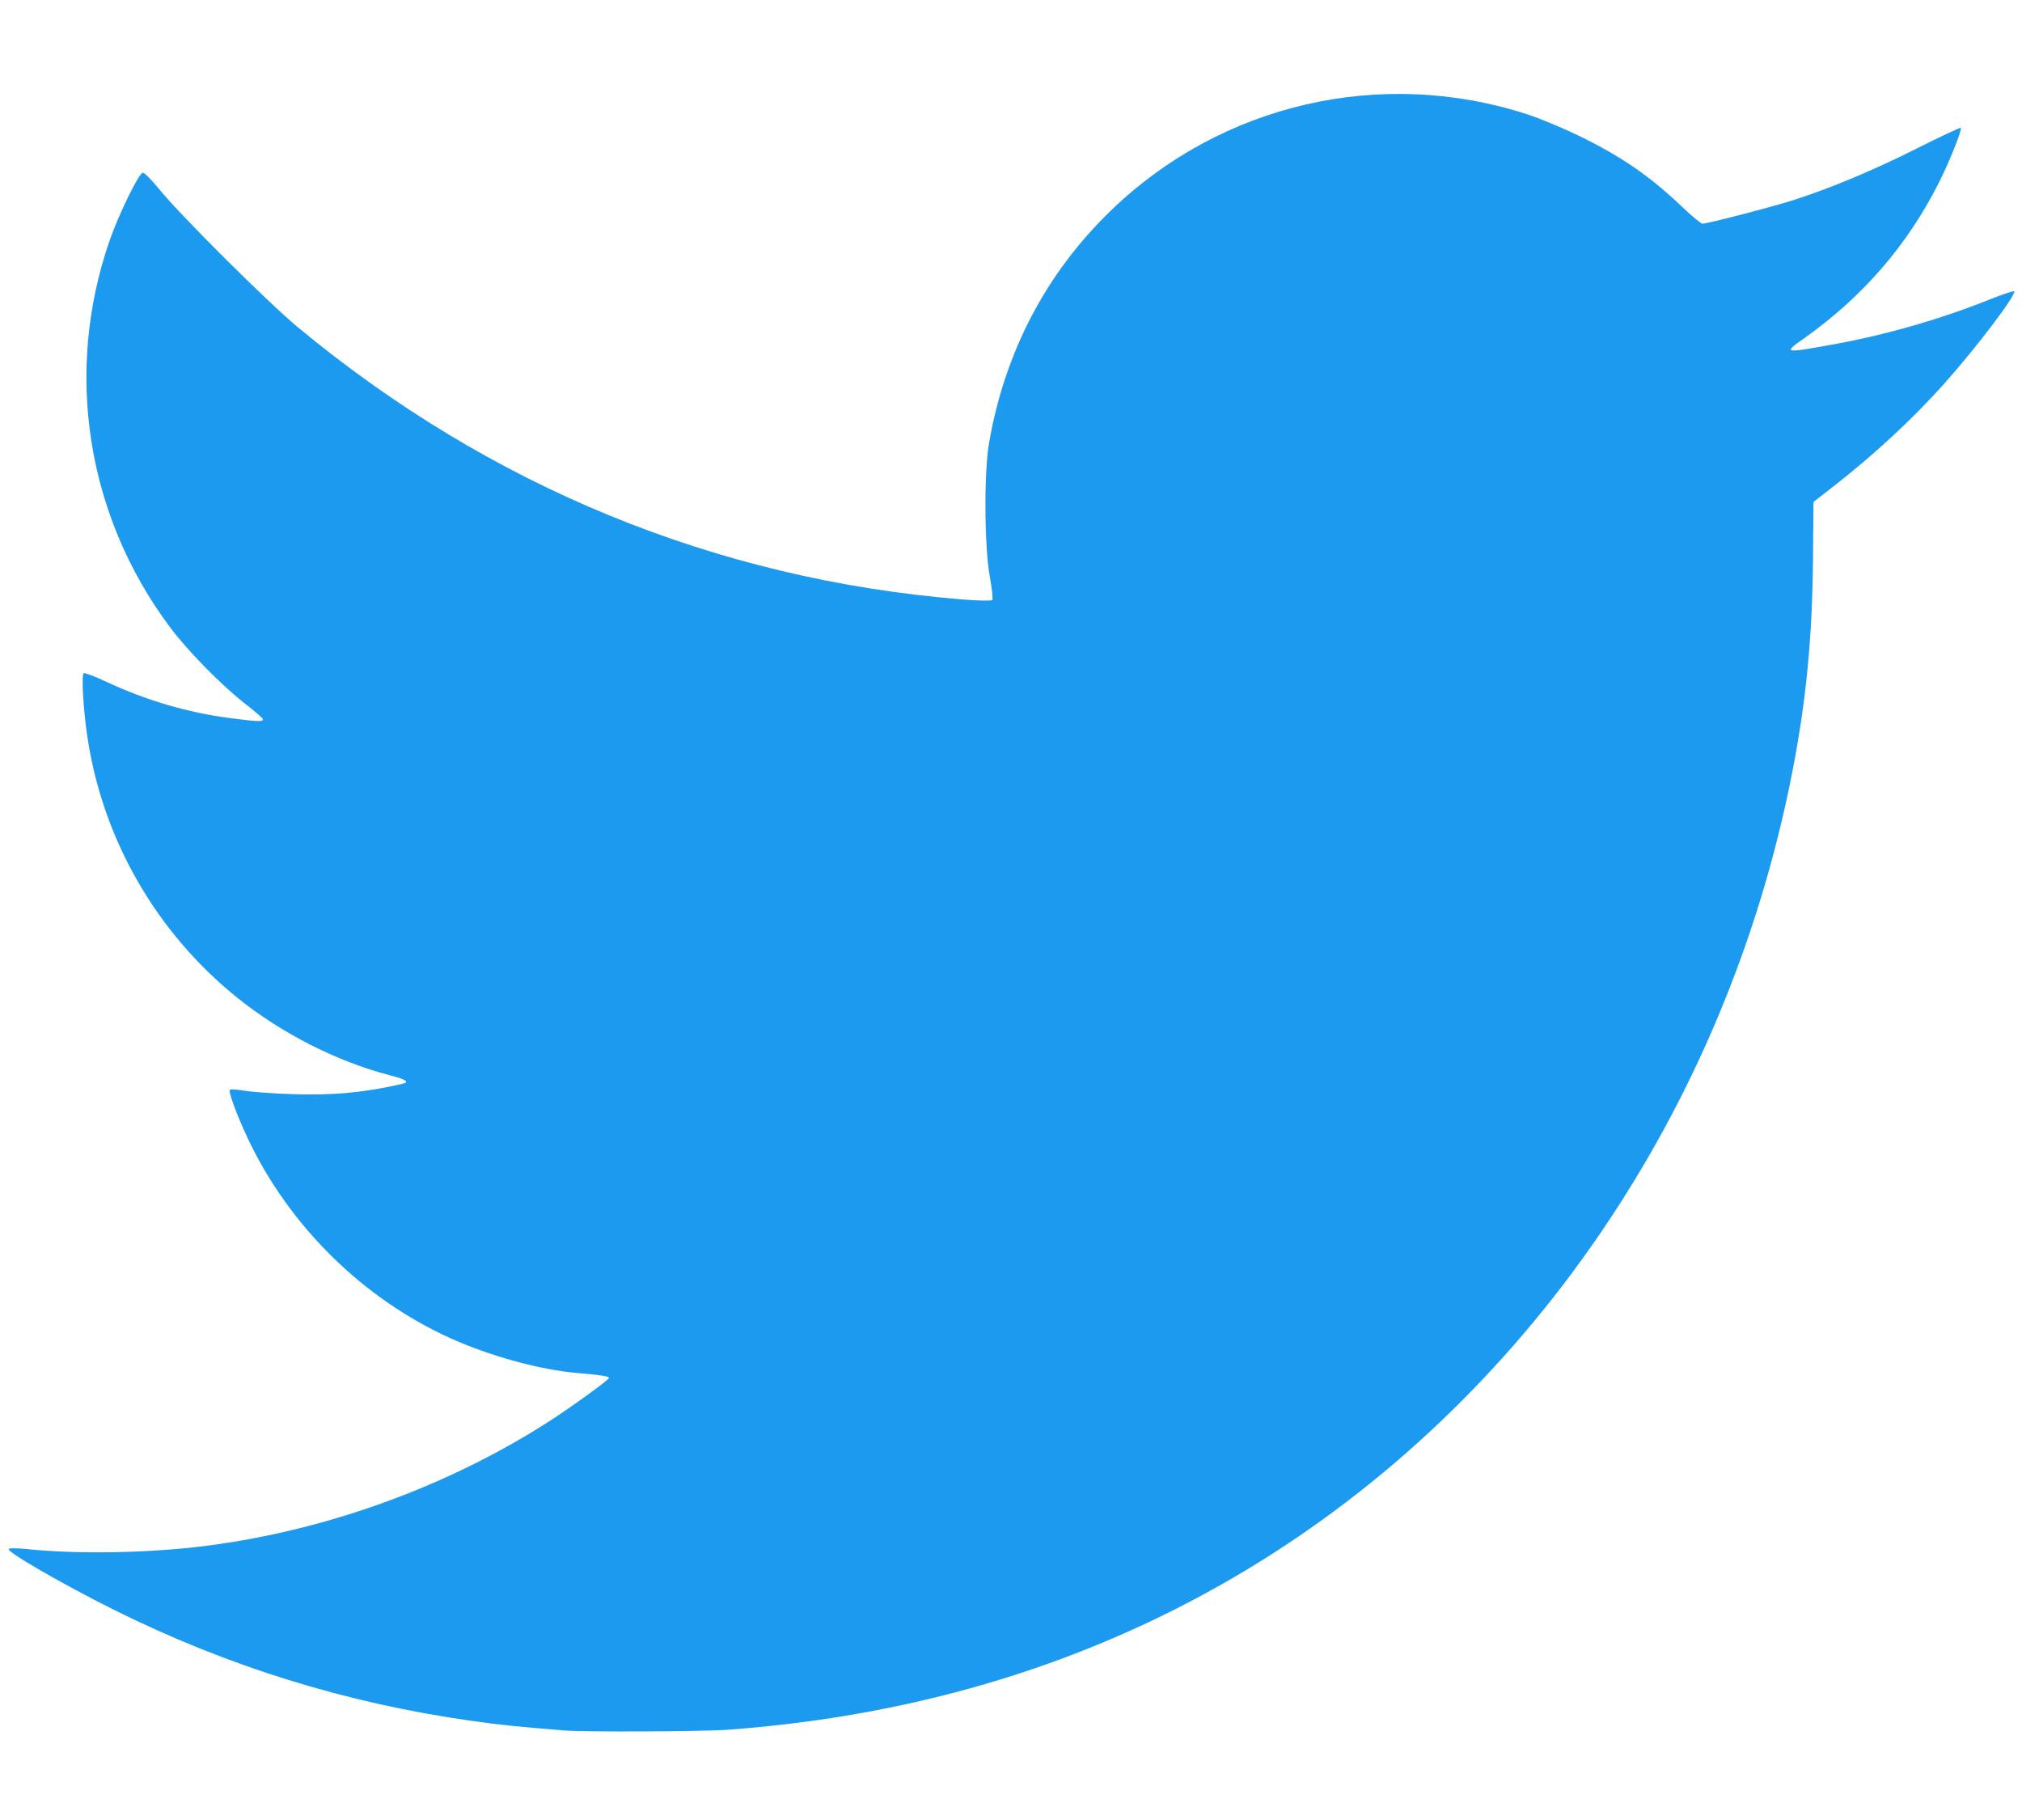
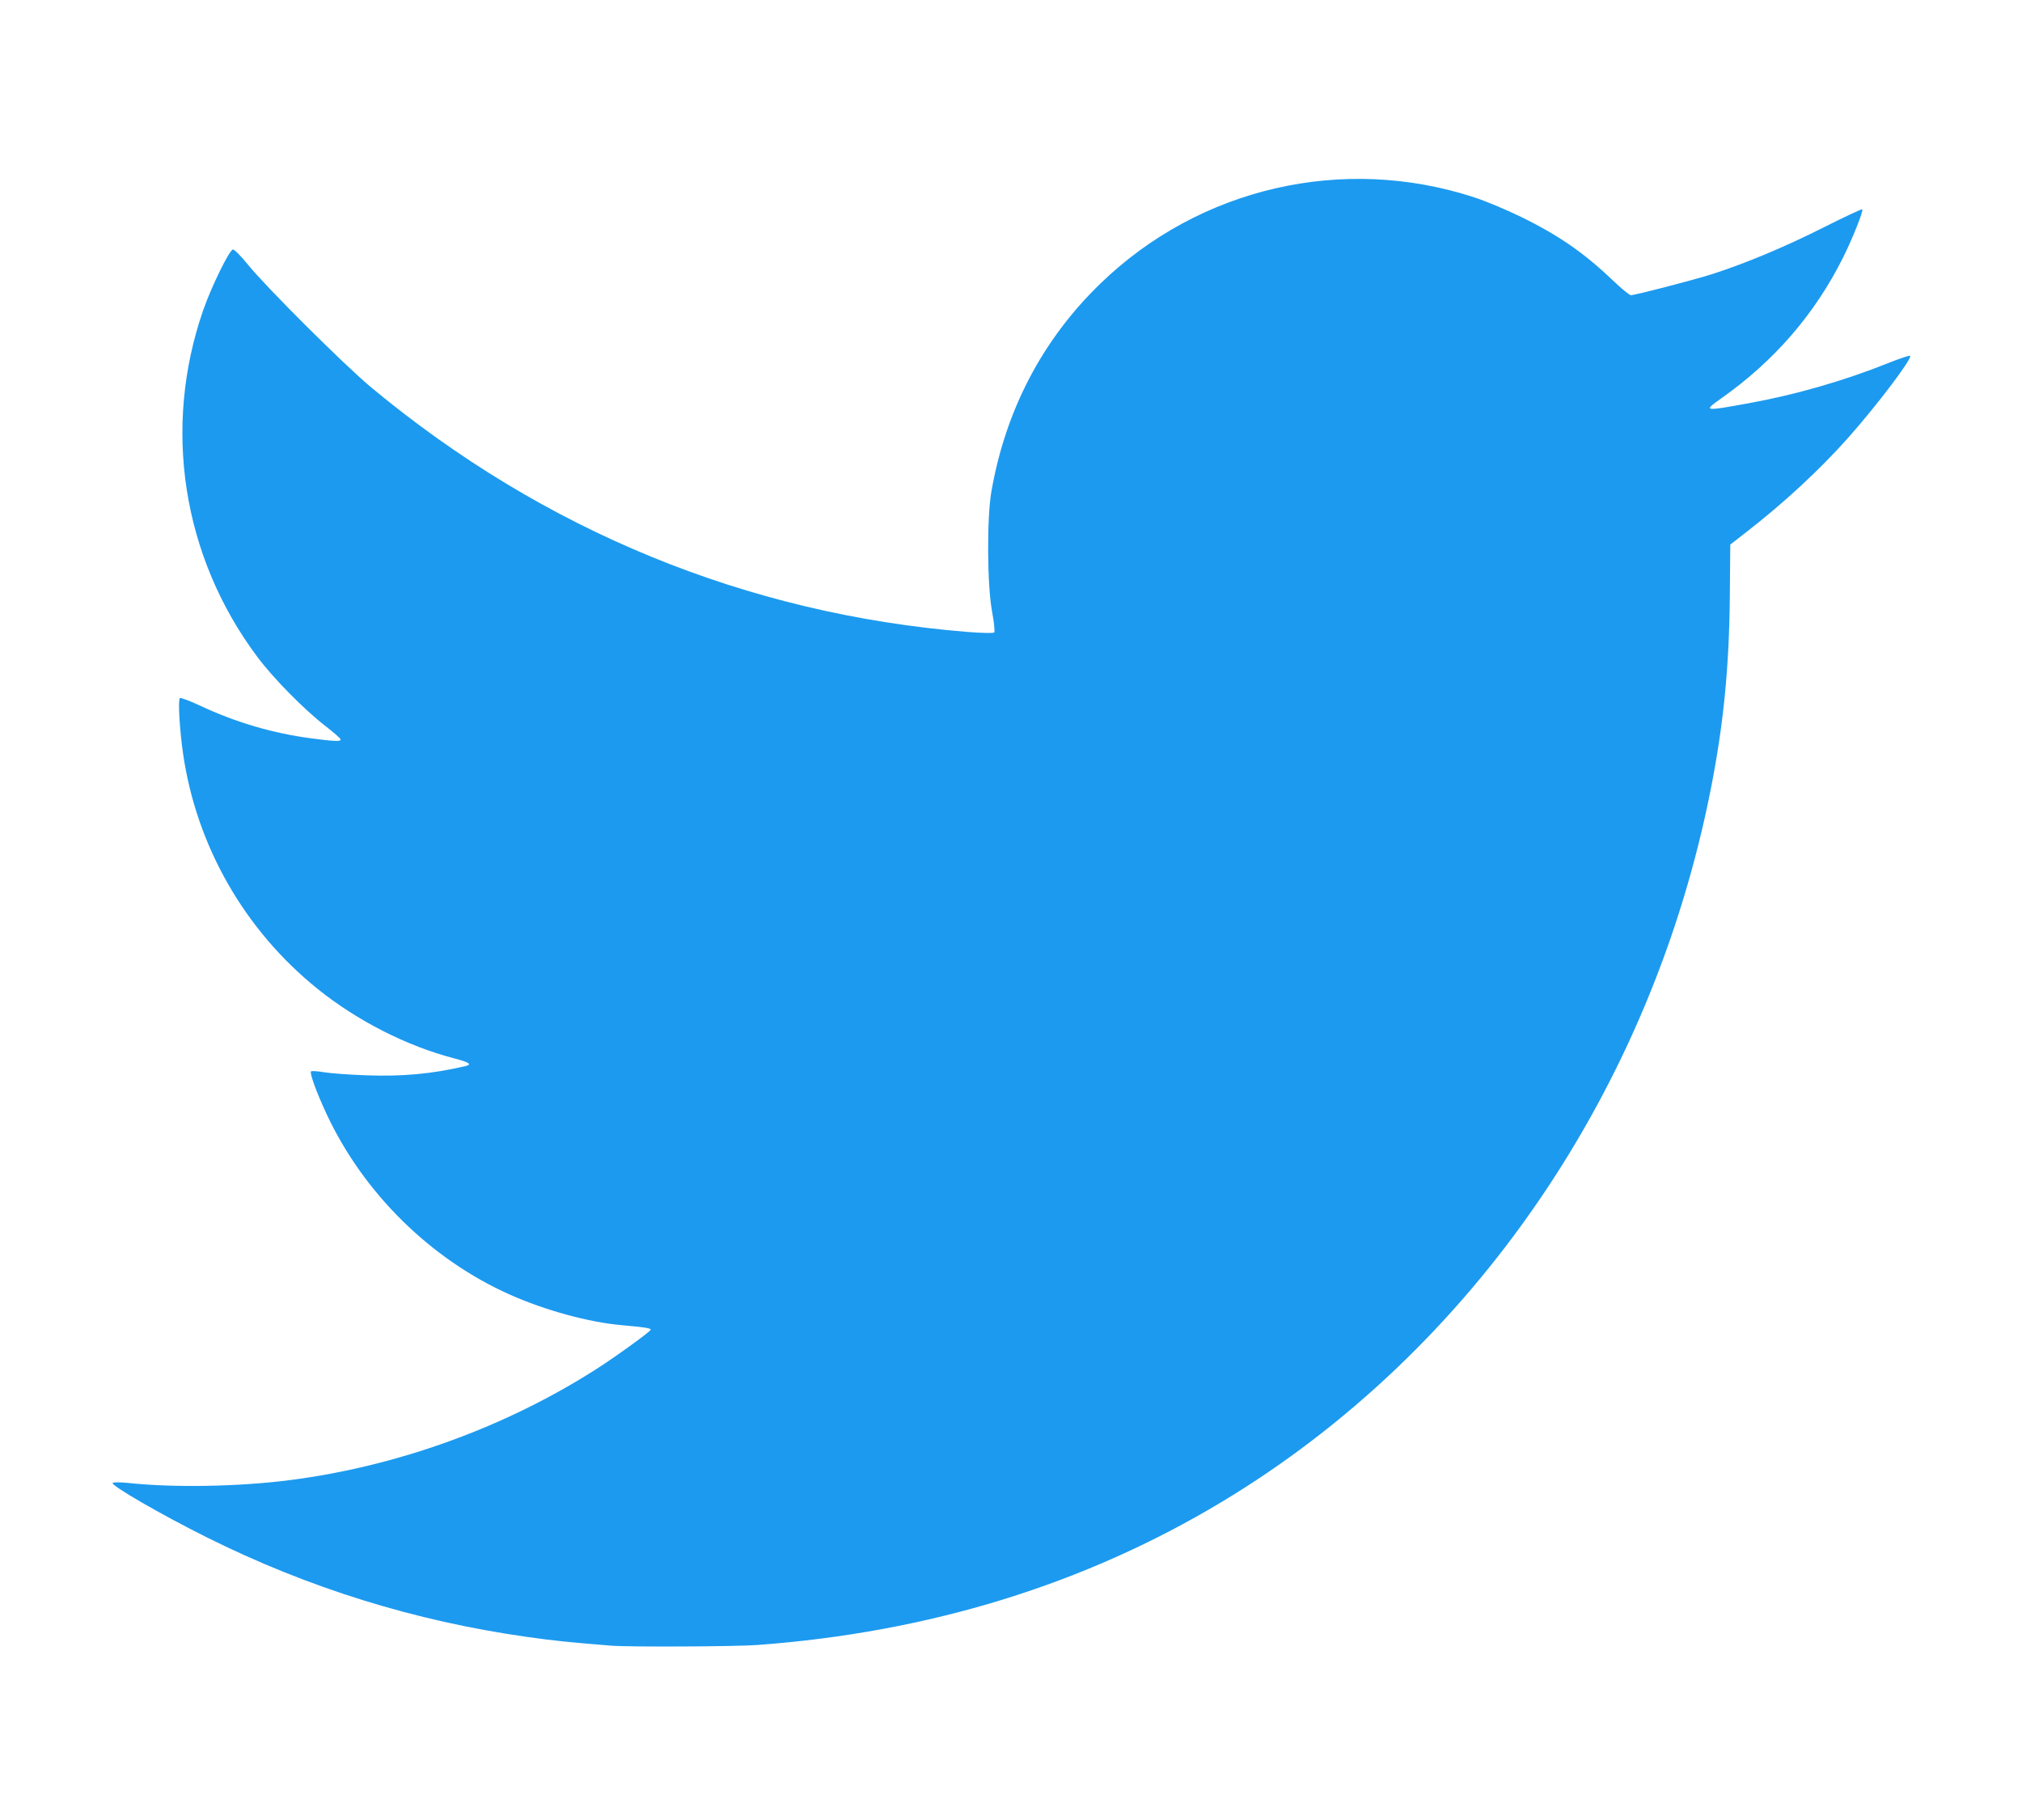
<svg xmlns="http://www.w3.org/2000/svg" height="235.452" width="261.728" viewBox="0 0 245.371 220.736" version="1.1" id="svg4">
  <defs id="defs8" />
-   <path style="fill:#1c9aef;stroke-width:0.239" d="m 68.533,209.975 c -5.691,-0.457 -7.748,-0.67 -11.332,-1.176 -15.23,-2.148 -29.658,-6.631 -43.418,-13.491 -6.184,-3.083 -13.055,-7.056 -12.734,-7.363 0.113,-0.108 1.065,-0.105 2.114,0.006 6.189,0.656 14.901,0.504 21.83,-0.381 14.609,-1.866 29.286,-7.187 41.607,-15.081 2.654,-1.701 7.301,-5.069 7.301,-5.293 0,-0.205 -0.927,-0.349 -3.936,-0.61 -4.435,-0.386 -10.369,-2.008 -15.15,-4.142 -10.714,-4.782 -19.797,-13.73 -24.797,-24.427 -1.347,-2.882 -2.33,-5.573 -2.114,-5.789 0.085,-0.085 0.887,-0.031 1.782,0.118 0.896,0.15 3.461,0.335 5.7,0.413 5,0.172 8.843,-0.184 13.404,-1.242 0.978,-0.227 0.56,-0.514 -1.551,-1.065 -6.377,-1.663 -13.063,-5.065 -18.43,-9.378 -9.892,-7.949 -16.421,-19.358 -18.234,-31.864 -0.477,-3.288 -0.705,-7.348 -0.424,-7.522 0.128,-0.079 1.376,0.392 2.774,1.046 4.808,2.251 9.843,3.728 15,4.401 3.253,0.425 3.984,0.452 3.984,0.149 0,-0.12 -0.939,-0.947 -2.088,-1.836 C 26.929,83.204 22.813,79.023 20.636,76.112 10.479,62.536 7.762,45.092 13.319,29.138 c 1.119,-3.212 3.569,-8.2 4.02,-8.183 0.208,0.008 1.129,0.943 2.048,2.079 2.457,3.038 13.118,13.65 16.7,16.624 23.343,19.377 50.8,30.642 80.595,33.067 2.035,0.166 3.617,0.199 3.728,0.077 0.106,-0.116 -0.027,-1.391 -0.295,-2.835 -0.665,-3.584 -0.718,-12.633 -0.093,-16.223 1.919,-11.041 6.909,-20.569 14.748,-28.161 13.445,-13.021 32.872,-17.498 50.665,-11.677 1.443,0.472 4.161,1.602 6.04,2.51 5.237,2.532 8.717,4.925 12.729,8.754 1.137,1.085 2.218,1.973 2.402,1.973 0.585,0 8.561,-2.07 11.038,-2.865 4.523,-1.451 9.796,-3.659 14.979,-6.27 2.858,-1.44 5.253,-2.562 5.322,-2.494 0.187,0.187 -1.355,4.049 -2.634,6.594 -3.834,7.635 -9.267,13.912 -16.415,18.968 -2.536,1.794 -2.479,1.805 3.638,0.7 6.31,-1.139 12.957,-3.051 18.921,-5.443 1.55,-0.621 2.883,-1.064 2.964,-0.984 0.336,0.336 -4.571,6.817 -8.472,11.189 -3.837,4.301 -8.596,8.706 -13.646,12.629 l -2.232,1.734 -0.061,6.919 c -0.085,9.579 -0.83,17.239 -2.518,25.885 -7.98,40.873 -32.264,76.351 -66.252,96.791 -18.607,11.19 -39.646,17.674 -62.904,19.386 -2.985,0.22 -17.374,0.286 -19.802,0.091 z" id="path829" />
+   <path style="fill:#1c9aef;stroke-width:0.214" d="m 74.157,199.679 c -5.101,-0.409 -6.944,-0.601 -10.157,-1.054 -13.65,-1.925 -26.58,-5.943 -38.913,-12.092 -5.542,-2.763 -11.701,-6.324 -11.413,-6.599 0.101,-0.097 0.954,-0.095 1.895,0.005 5.546,0.588 13.355,0.452 19.565,-0.341 13.093,-1.673 26.248,-6.441 37.29,-13.516 2.379,-1.524 6.544,-4.543 6.544,-4.743 0,-0.184 -0.831,-0.312 -3.528,-0.547 -3.975,-0.346 -9.293,-1.8 -13.578,-3.712 -9.602,-4.286 -17.743,-12.305 -22.224,-21.892 -1.207,-2.583 -2.088,-4.995 -1.894,-5.189 0.076,-0.076 0.795,-0.028 1.598,0.106 0.803,0.134 3.102,0.301 5.109,0.37 4.481,0.155 7.925,-0.165 12.014,-1.113 0.877,-0.203 0.502,-0.461 -1.39,-0.954 -5.715,-1.49 -11.708,-4.54 -16.518,-8.405 -8.866,-7.125 -14.717,-17.35 -16.342,-28.558 -0.427,-2.947 -0.632,-6.585 -0.38,-6.741 0.115,-0.071 1.234,0.351 2.487,0.938 4.309,2.017 8.822,3.341 13.444,3.945 2.915,0.381 3.571,0.405 3.571,0.133 0,-0.108 -0.842,-0.849 -1.871,-1.646 C 36.869,86.062 33.181,82.314 31.229,79.706 22.126,67.538 19.691,51.904 24.671,37.605 25.674,34.726 27.87,30.256 28.274,30.271 c 0.186,0.007 1.012,0.845 1.835,1.863 2.202,2.723 11.757,12.234 14.968,14.899 20.921,17.367 45.529,27.463 72.233,29.636 1.824,0.148 3.242,0.178 3.341,0.069 0.095,-0.104 -0.024,-1.247 -0.264,-2.54 -0.596,-3.212 -0.643,-11.322 -0.084,-14.54 1.72,-9.896 6.192,-18.435 13.218,-25.239 12.05,-11.67 29.462,-15.683 45.408,-10.465 1.294,0.423 3.729,1.436 5.413,2.25 4.694,2.269 7.813,4.414 11.408,7.845 1.019,0.973 1.988,1.769 2.153,1.769 0.524,0 7.672,-1.856 9.892,-2.568 4.054,-1.301 8.78,-3.279 13.425,-5.619 2.562,-1.291 4.708,-2.296 4.77,-2.235 0.168,0.168 -1.215,3.629 -2.36,5.91 -3.437,6.843 -8.305,12.469 -14.711,17 -2.273,1.608 -2.222,1.617 3.261,0.627 5.655,-1.021 11.613,-2.735 16.958,-4.878 1.389,-0.557 2.584,-0.954 2.656,-0.882 0.301,0.301 -4.097,6.109 -7.593,10.028 -3.439,3.855 -7.705,7.803 -12.23,11.319 l -2,1.554 -0.055,6.201 c -0.076,8.585 -0.744,15.45 -2.257,23.2 -7.152,36.633 -28.916,68.429 -59.378,86.749 -16.677,10.029 -35.532,15.84 -56.377,17.375 -2.675,0.197 -15.572,0.256 -17.747,0.082 z" id="path829" />
</svg>
